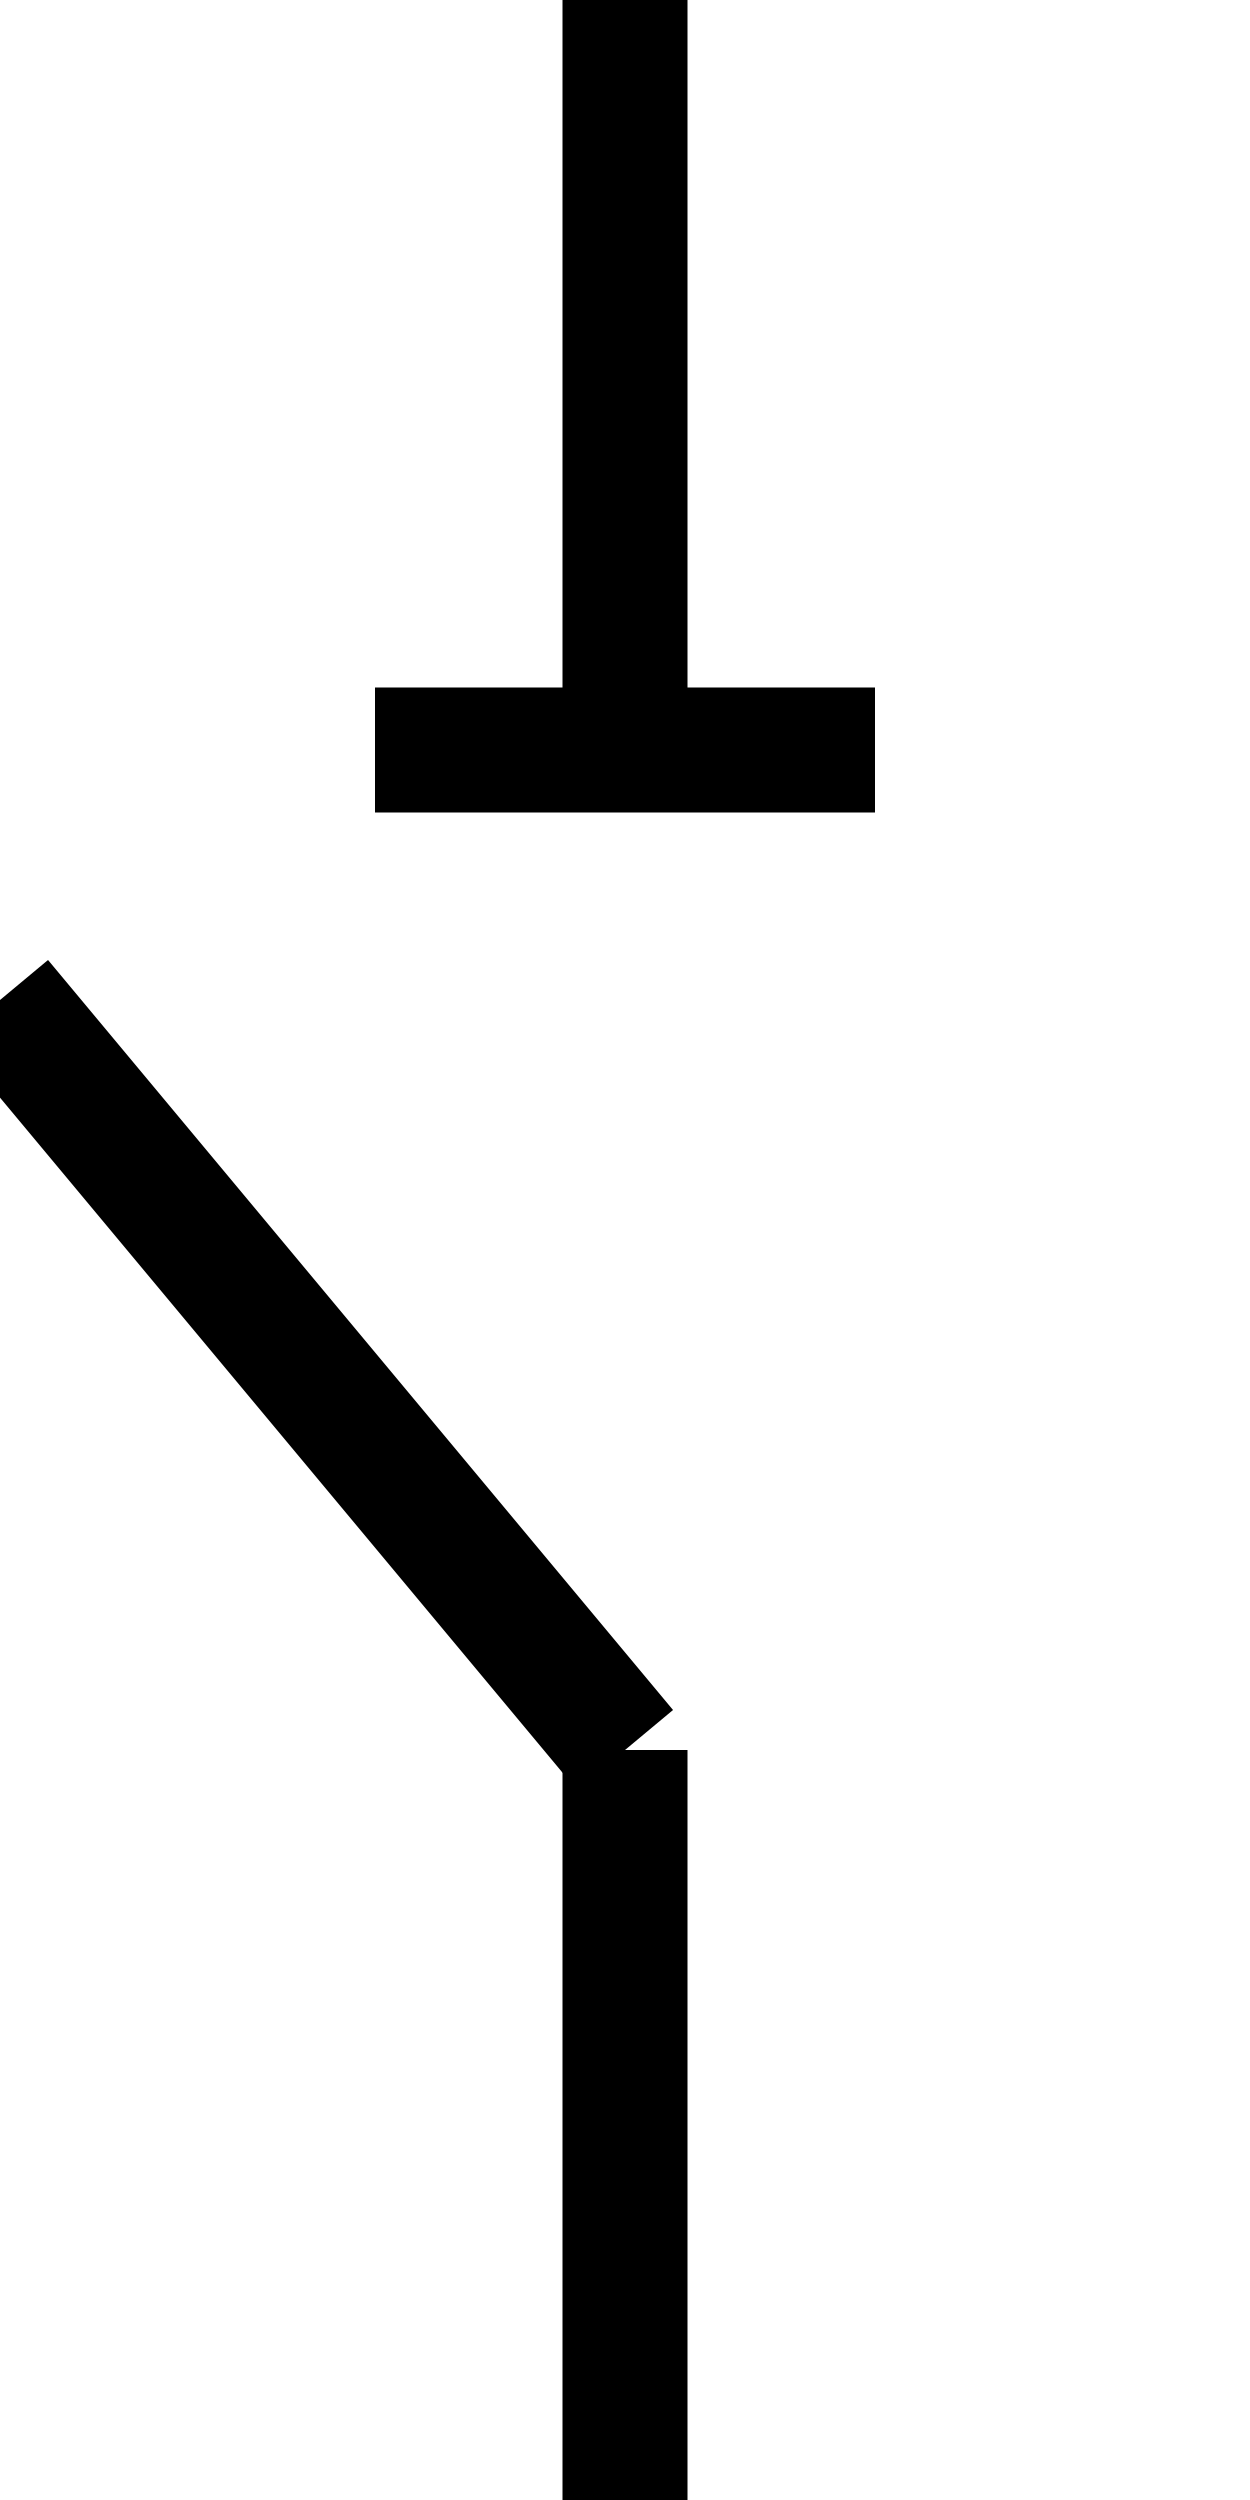
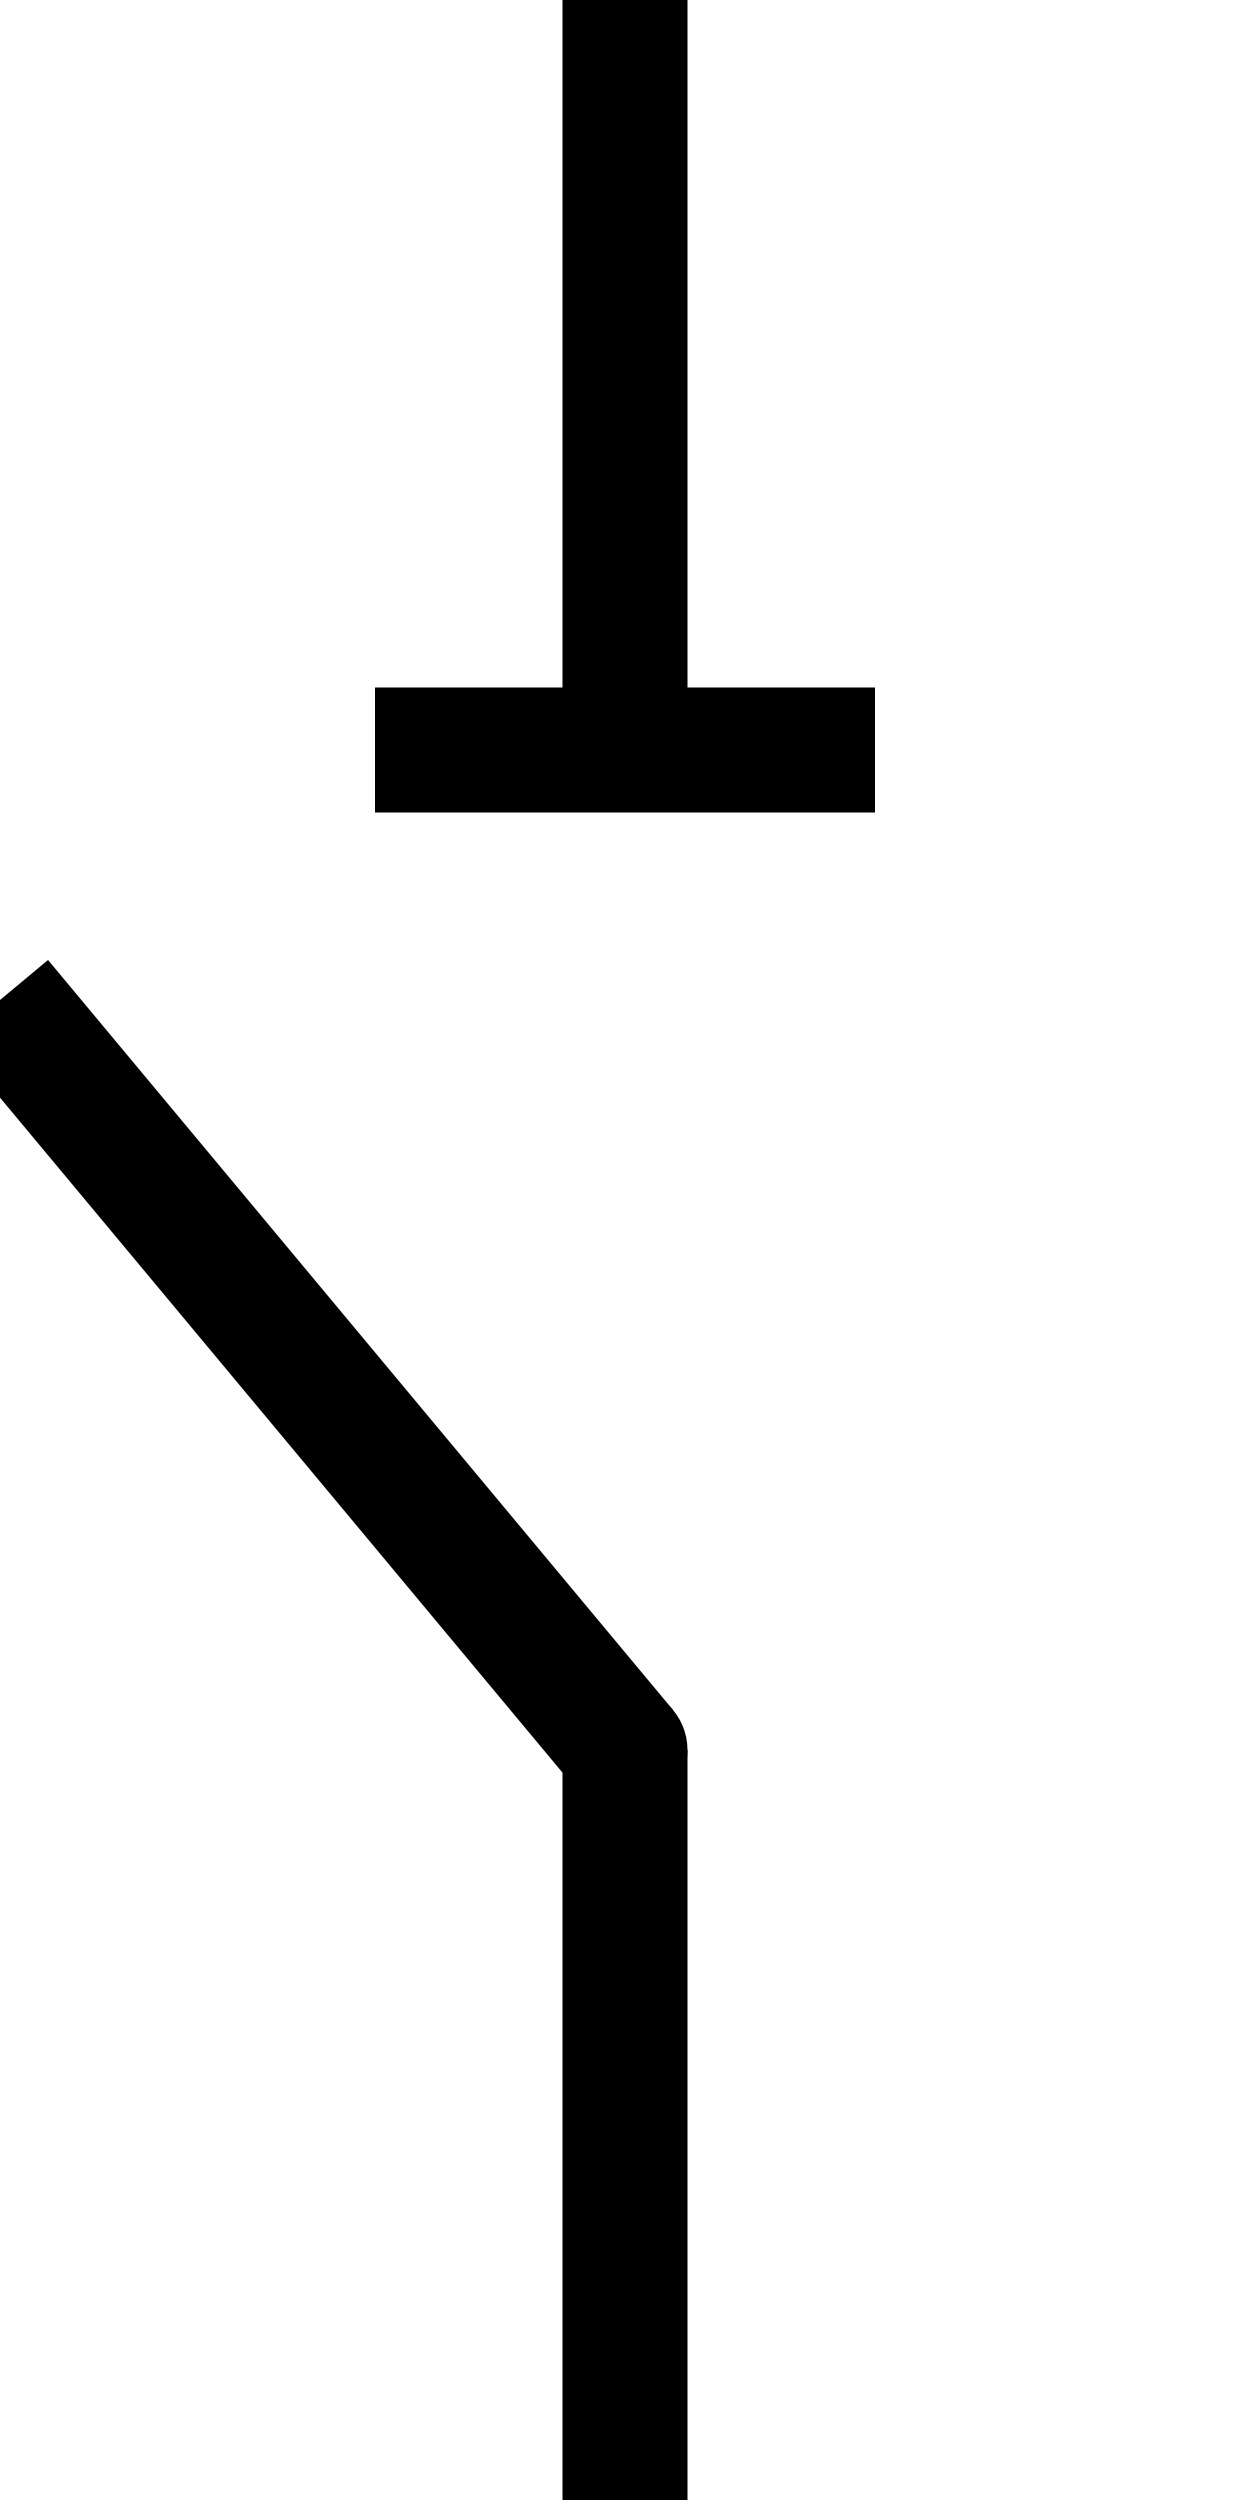
<svg xmlns="http://www.w3.org/2000/svg" viewBox="0 0 20 40" width="20" height="40">
  <g>
    <line x1="10" y1="0" x2="10" y2="12" stroke="#000" stroke-width="2" />
    <line x1="10" y1="28" x2="10" y2="40" stroke="#000" stroke-width="2" />
    <line x1="6" y1="12" x2="14" y2="12" stroke="#000" stroke-width="2" />
+     <circle cx="10" cy="28" r="0.5" stroke="#000" />
    <line x1="10" y1="28" x2="0" y2="16" stroke="#000" stroke-width="2" />
  </g>
</svg>
